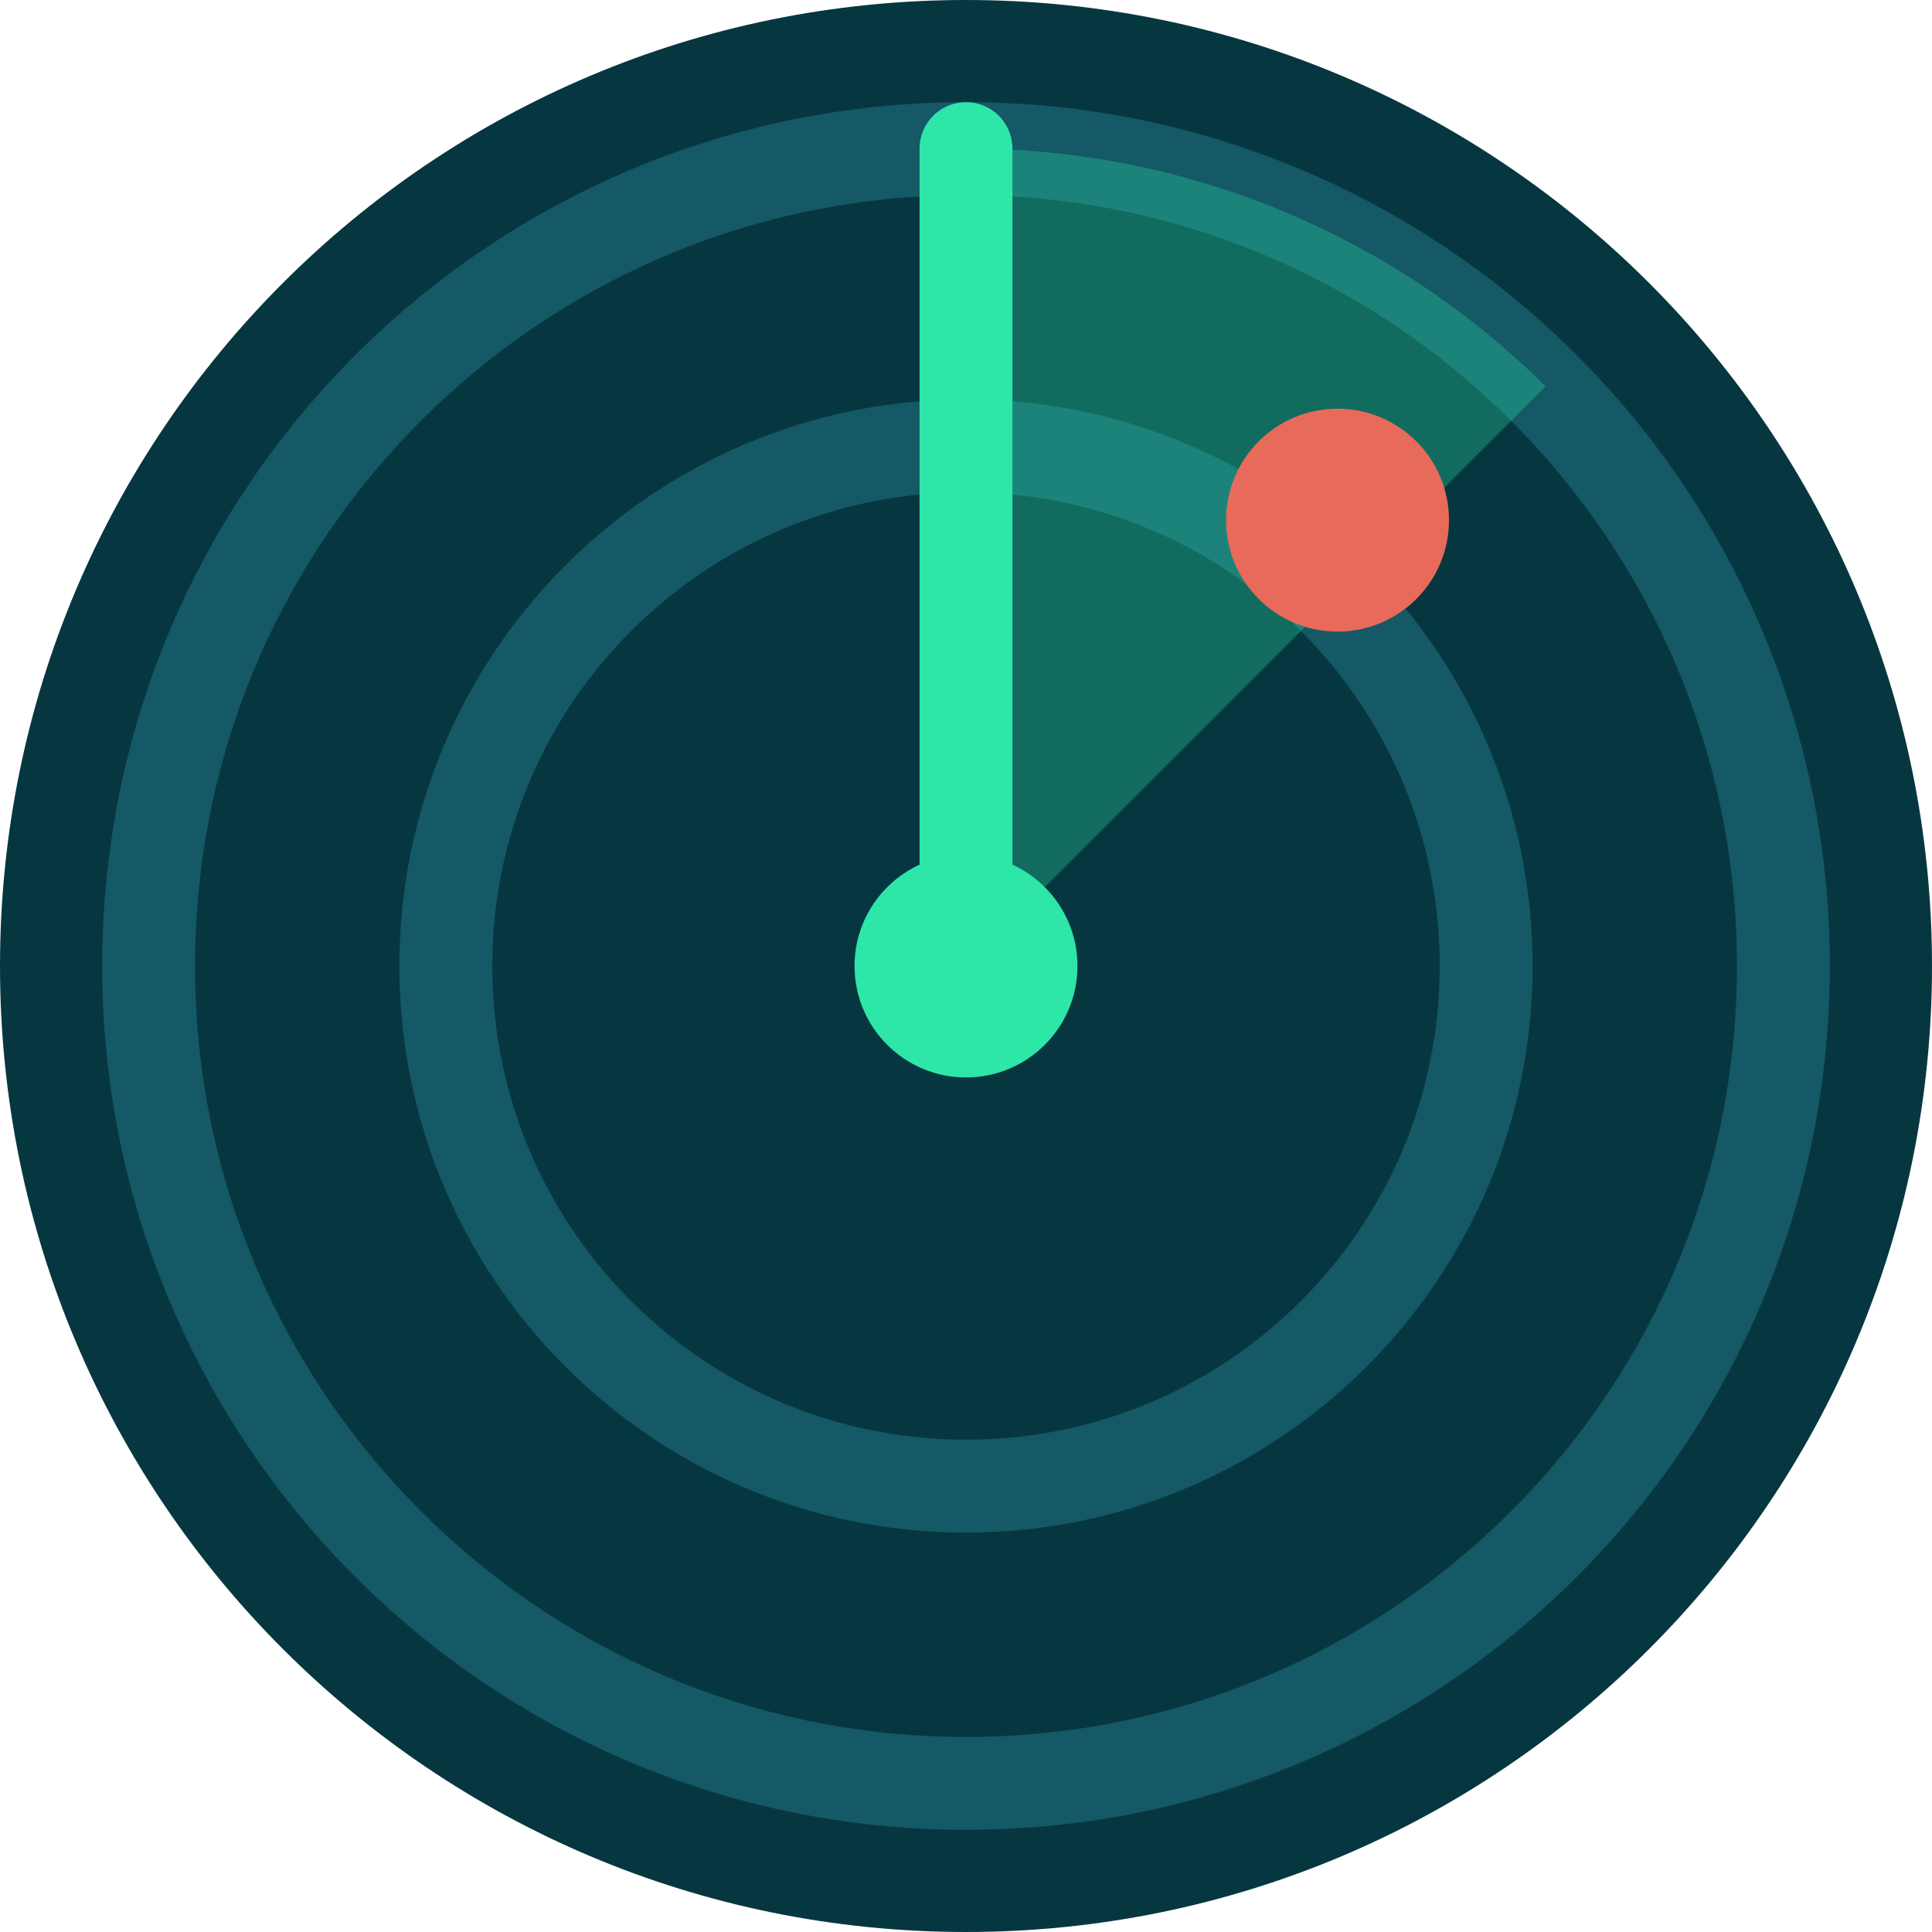
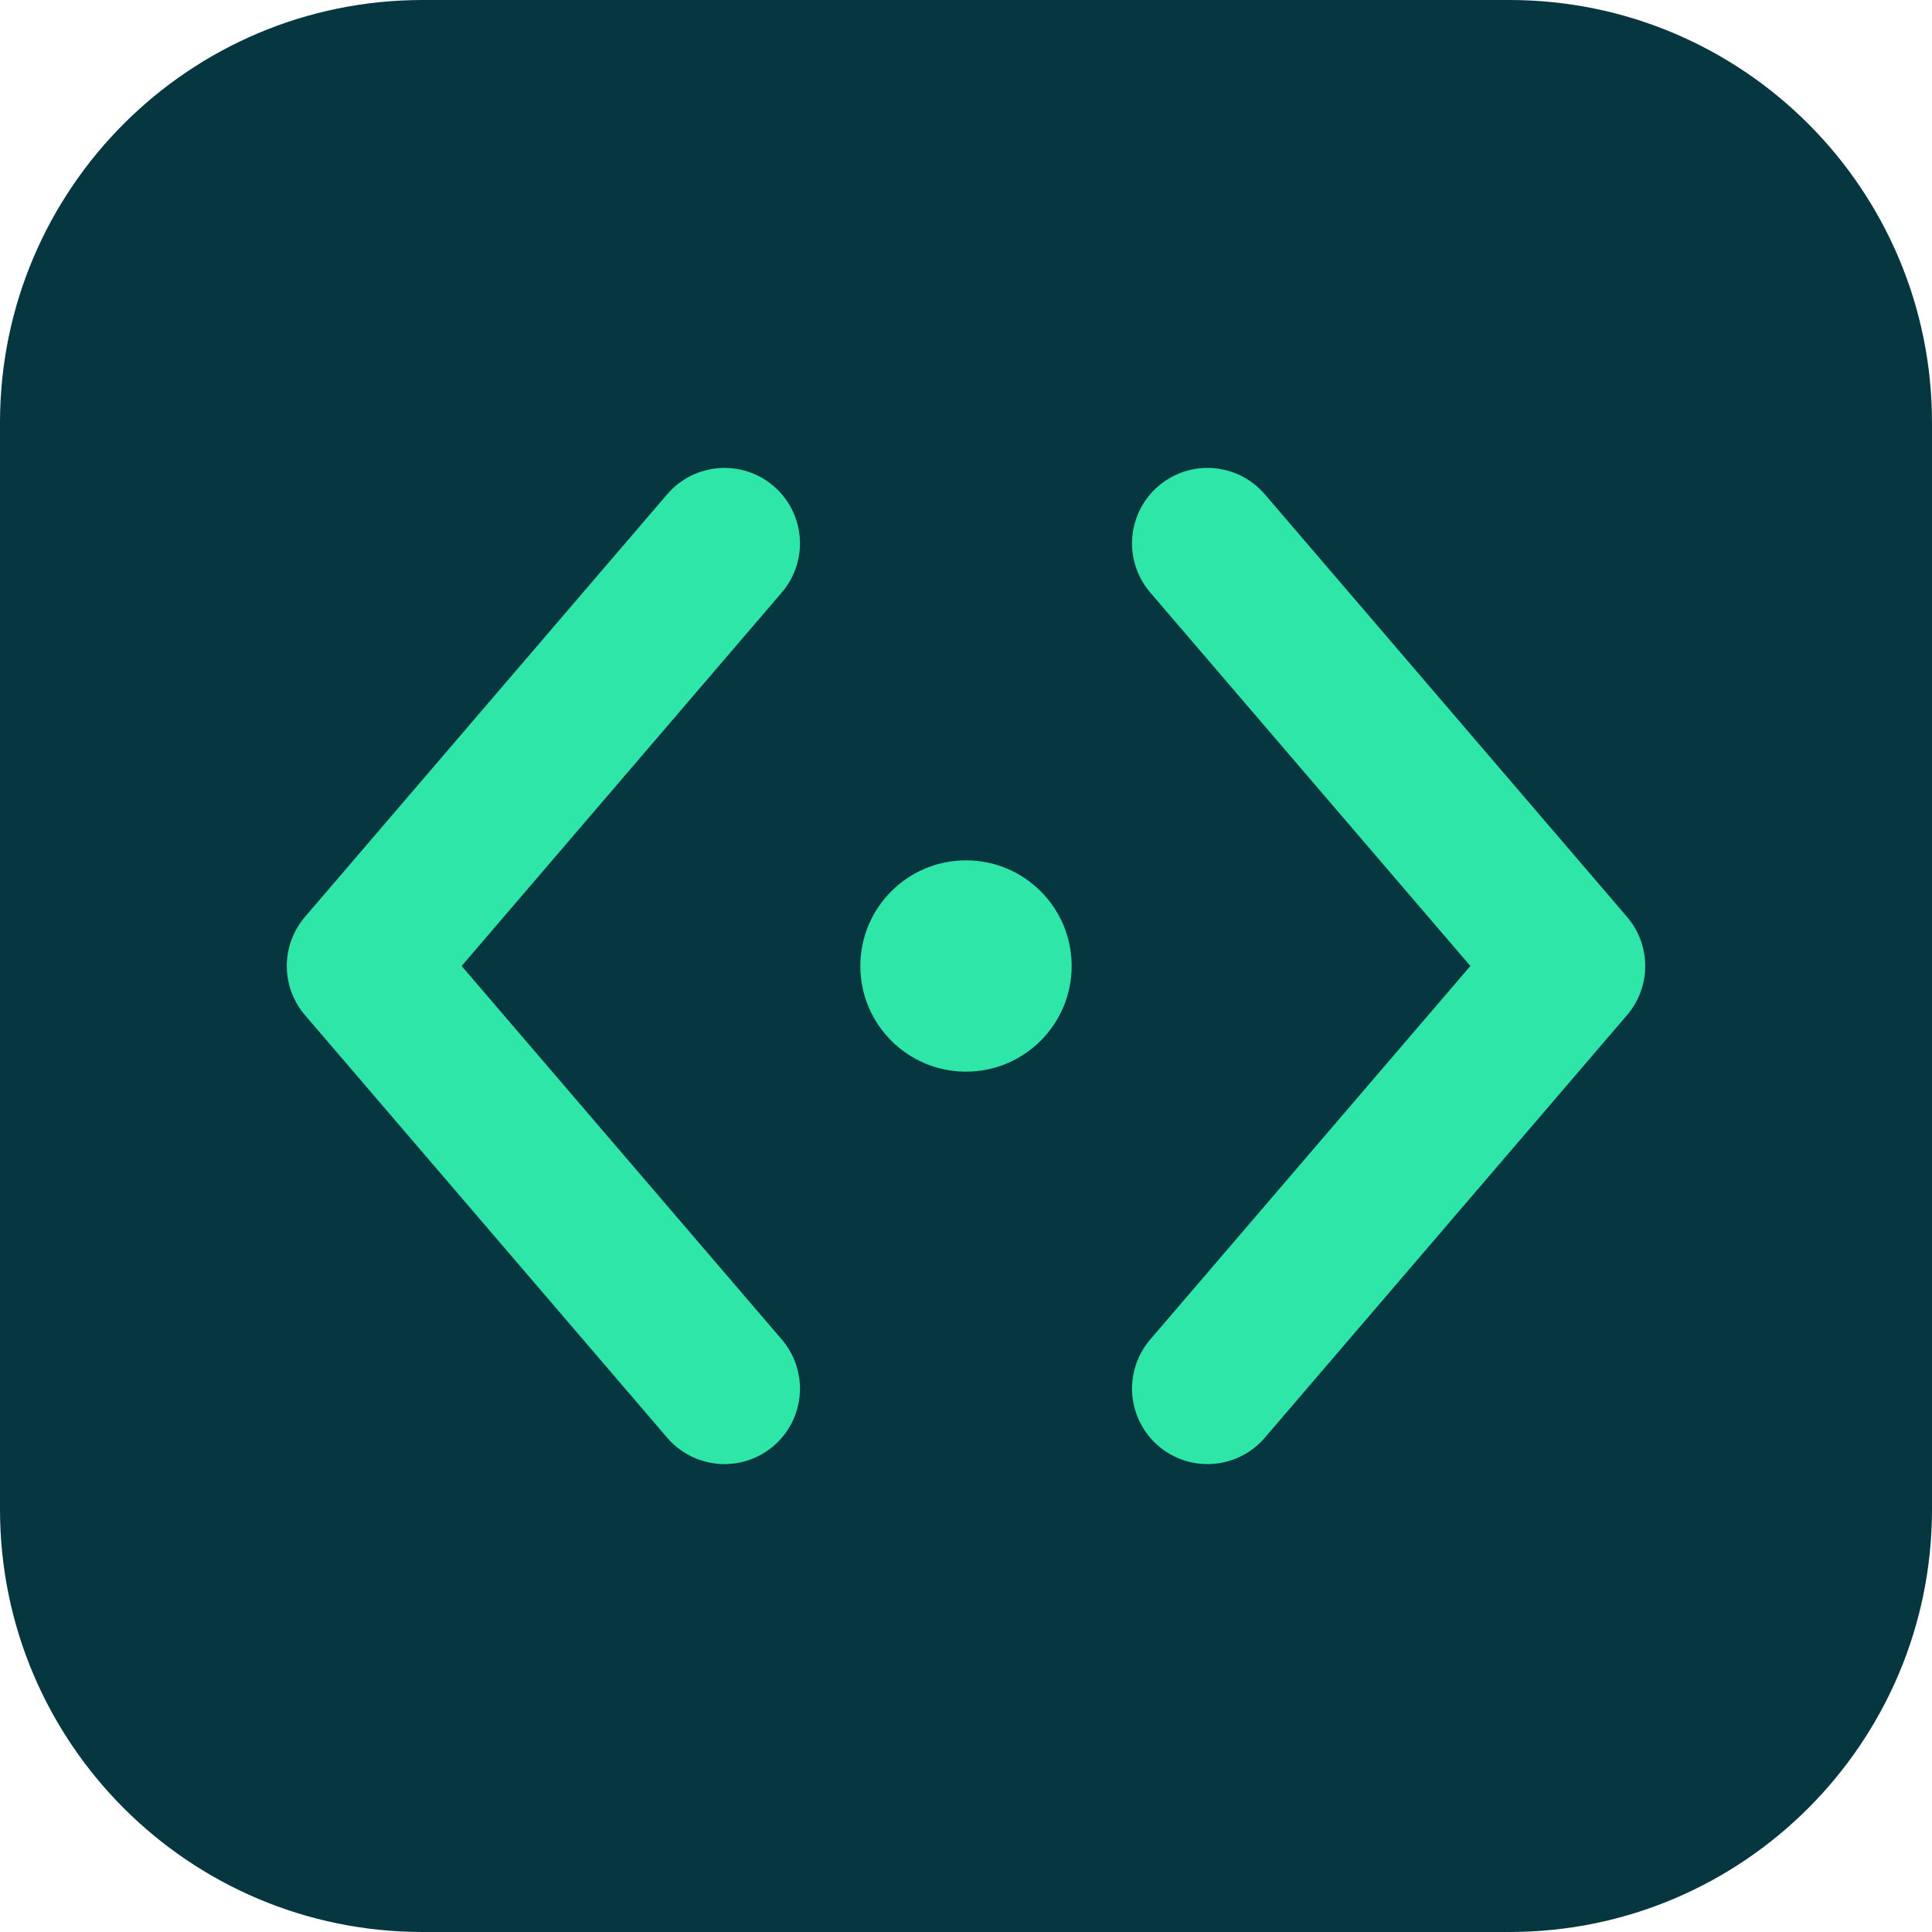
- <svg xmlns="http://www.w3.org/2000/svg" viewBox="0 0 52 52">
-   <circle cx="26" cy="26" r="26" fill="#063740" />
-   <circle cx="26" cy="26" r="22" stroke="#155866" stroke-width="2.5" fill="none" />
-   <circle cx="26" cy="26" r="14" stroke="#155866" stroke-width="2.5" fill="none" />
-   <path d="M26 26 L26 4 A22 22 0 0 1 41.6 10.4 Z" fill="#2ee6a8" fill-opacity=".3" />
-   <line x1="26" y1="26" x2="26" y2="4" stroke="#2ee6a8" stroke-width="2.5" stroke-linecap="round" />
-   <circle cx="26" cy="26" r="3" fill="#2ee6a8" />
-   <circle cx="36" cy="14" r="3" fill="#e86a5a" />
+ <svg xmlns="http://www.w3.org/2000/svg" viewBox="0 0 64 64">
+   <rect width="64" height="64" rx="14" fill="#063740" />
+   <path d="M24 18 L12 32 L24 46" stroke="#2ee6a8" stroke-width="5" fill="none" stroke-linecap="round" stroke-linejoin="round" />
+   <path d="M40 18 L52 32 L40 46" stroke="#2ee6a8" stroke-width="5" fill="none" stroke-linecap="round" stroke-linejoin="round" />
+   <circle cx="32" cy="32" r="3.5" fill="#2ee6a8" />
</svg>
